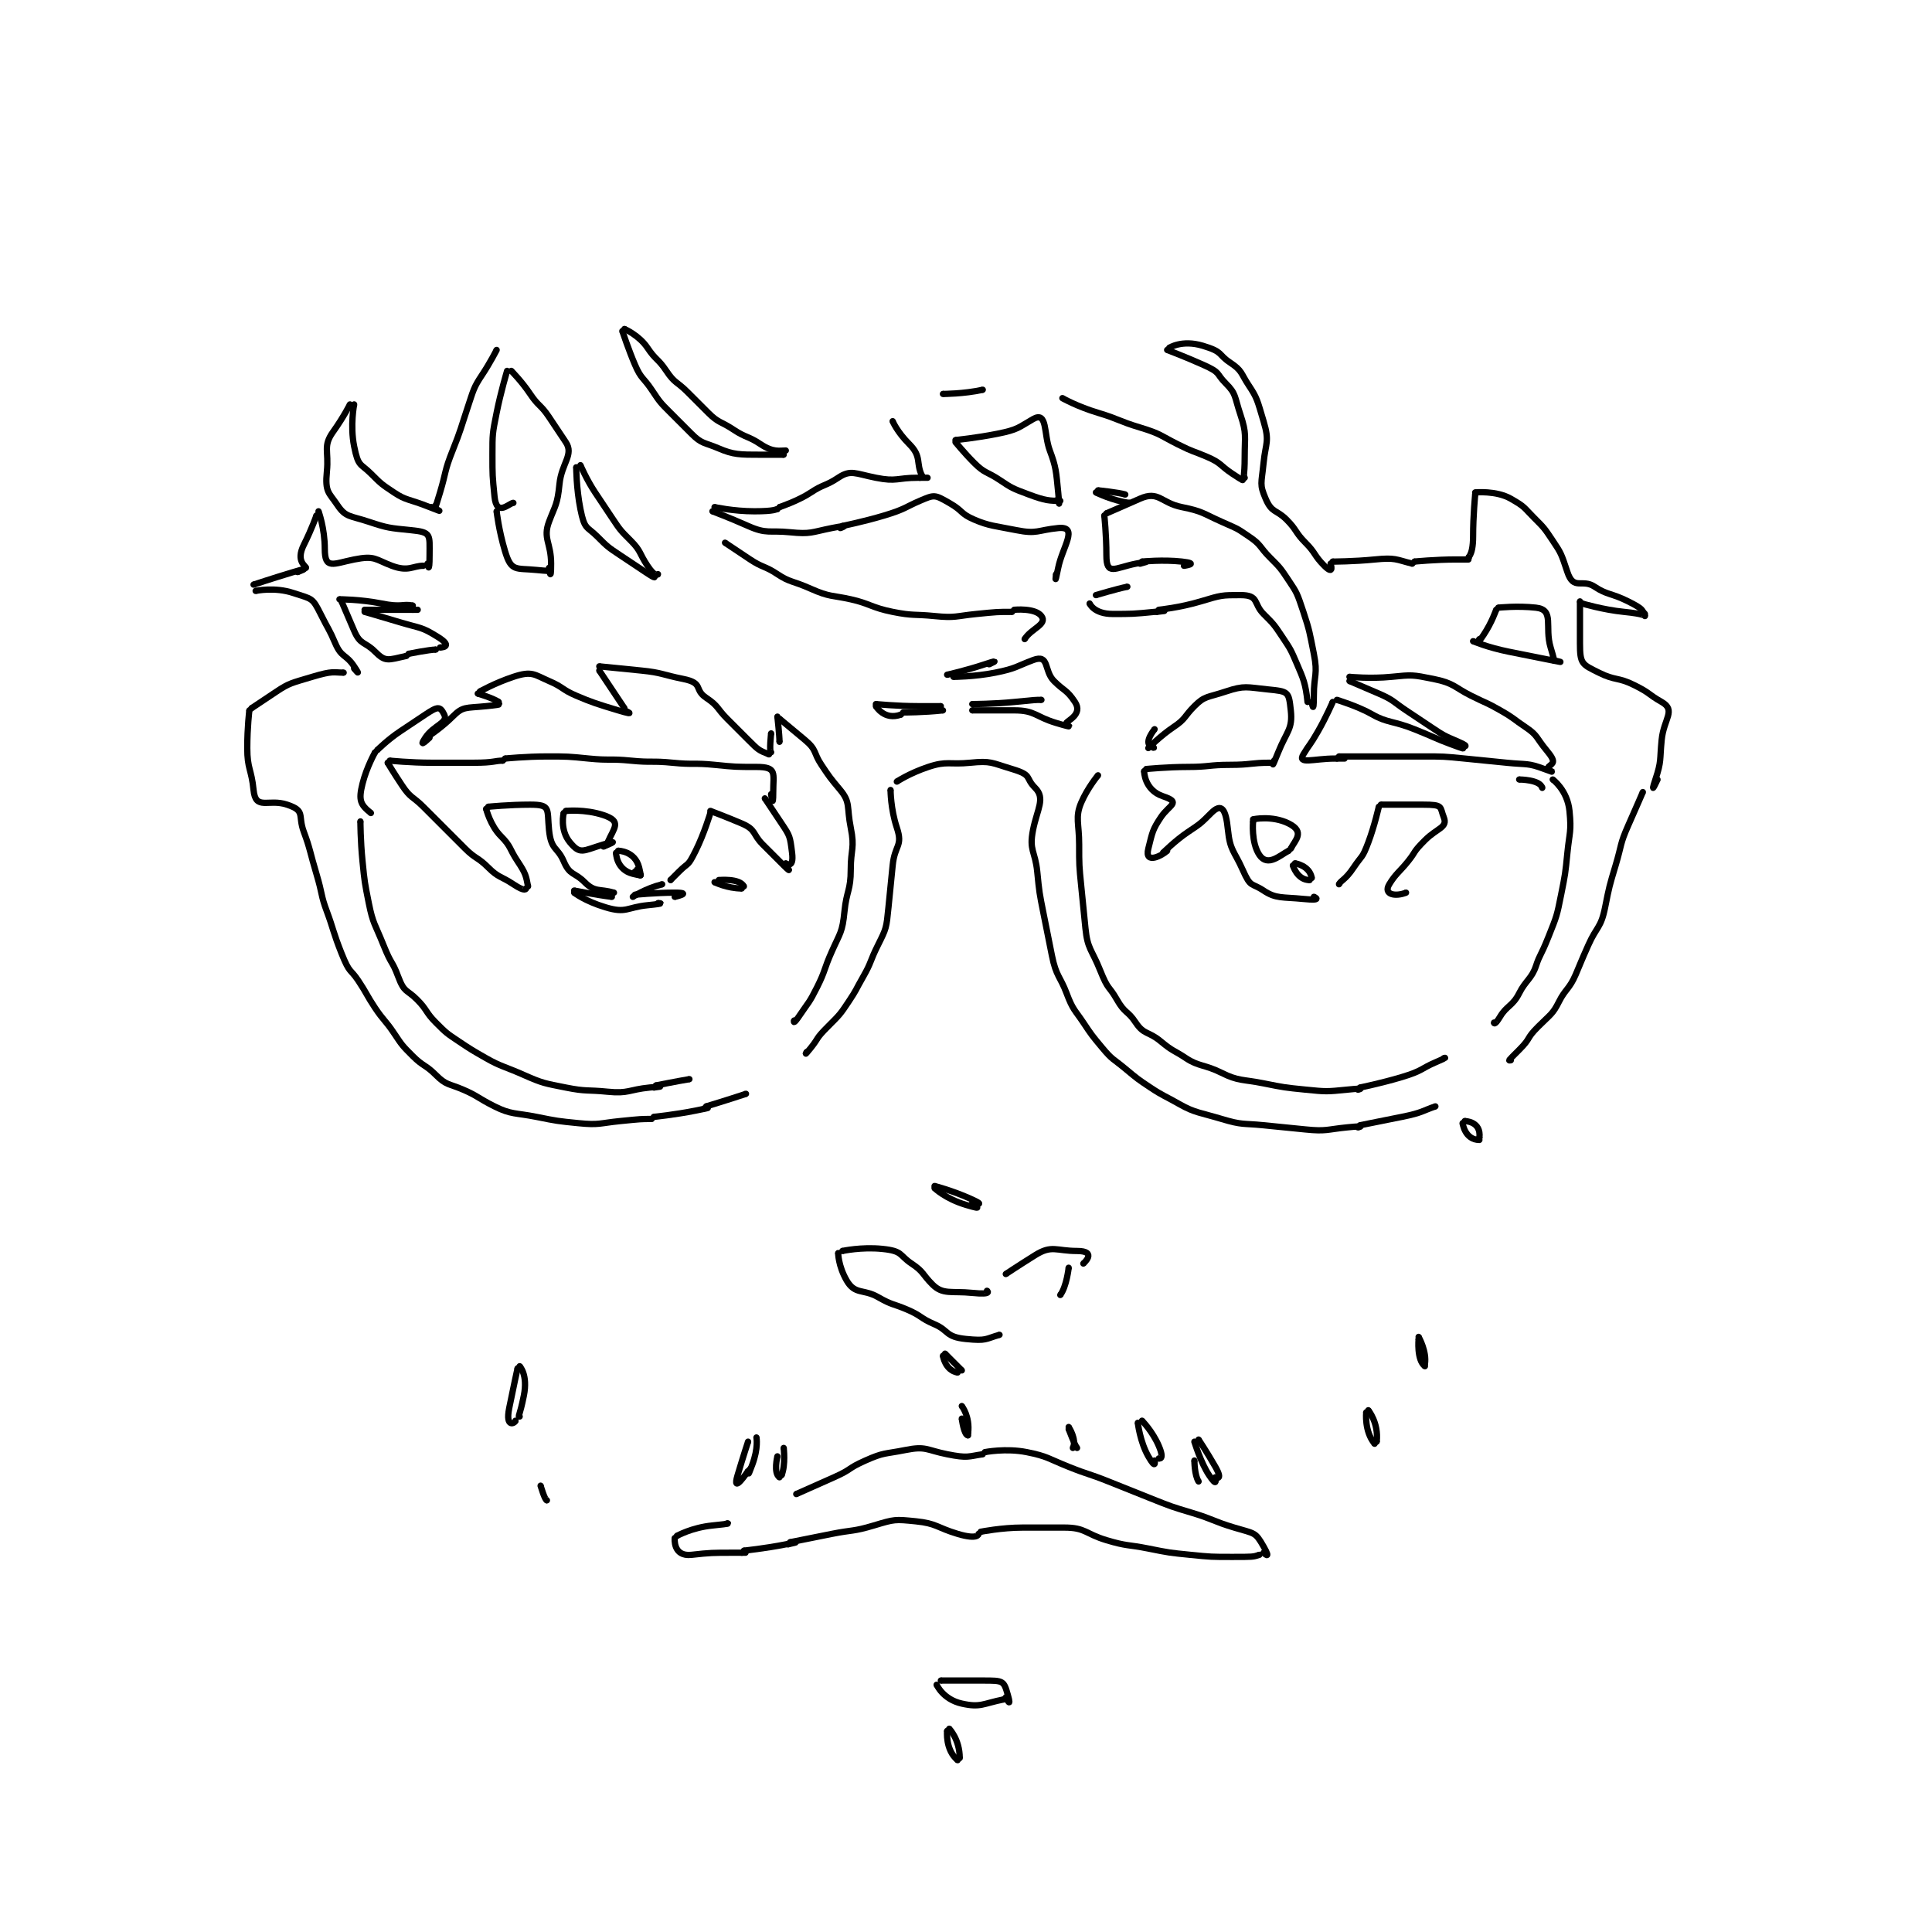
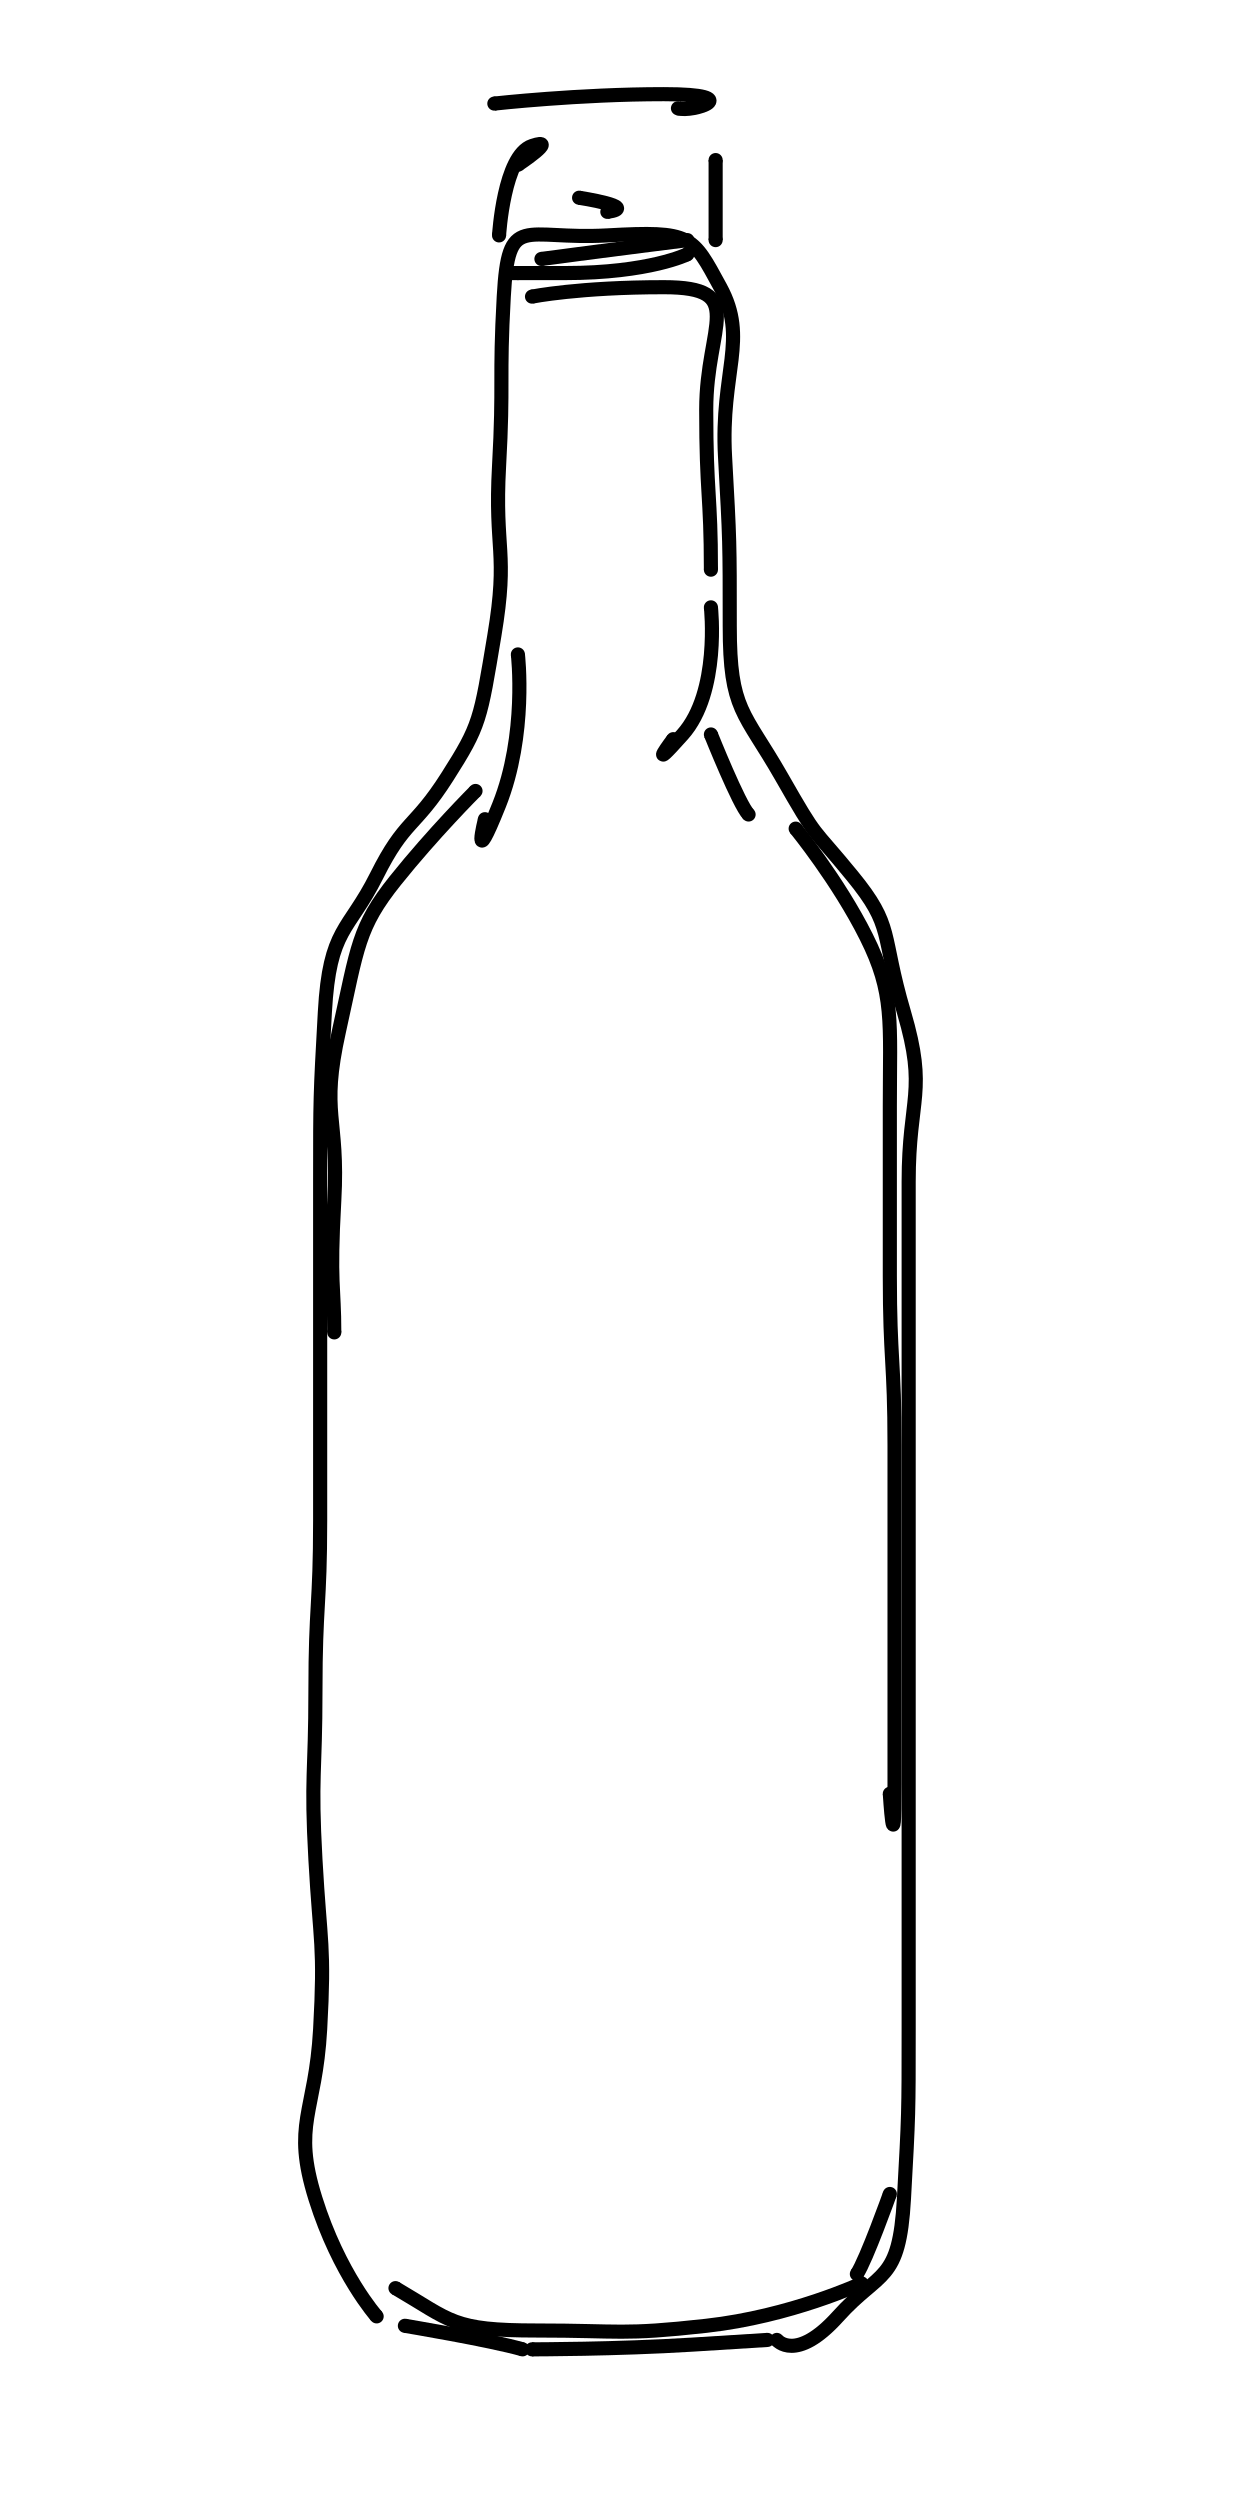
- <svg xmlns="http://www.w3.org/2000/svg" baseProfile="full" height="922px" version="1.1" width="922px">
+ <svg xmlns="http://www.w3.org/2000/svg" baseProfile="full" height="531px" version="1.1" width="267px">
  <defs>
-     <marker id="id2" markerHeight="4" markerWidth="4" orient="auto" refX="1" refY="1">
+     <marker id="id122" markerHeight="4" markerWidth="4" orient="auto" refX="1" refY="1">
      <circle cx="1" cy="1" fill="black" r="0.5" />
    </marker>
  </defs>
-   <path d="M 446,567 446,567  S 451,572 461,575 S 464,575 464,575  " fill="none" marker-end="url(#id2)" marker-start="url(#id2)" stroke="#000" stroke-width="3" />
-   <path d="M 248,652 248,652  S 252,656 250,666 S 247,676 248,676 " fill="none" marker-end="url(#id2)" marker-start="url(#id2)" stroke="#000" stroke-width="3" />
-   <path d="M 298,157 298,157  S 305,160 309,166 S 314,171 318,177 S 323,182 328,187 S 333,192 338,197 S 344,201 350,205 S 357,208 363,212 S 372,215 375,215 " fill="none" marker-end="url(#id2)" marker-start="url(#id2)" stroke="#000" stroke-width="3" />
-   <path d="M 297,158 297,158  S 300,167 303,174 S 307,180 311,186 S 315,192 320,197 S 325,202 330,207 S 336,211 343,214 S 353,217 363,217 S 373,217 374,217 " fill="none" marker-end="url(#id2)" marker-start="url(#id2)" stroke="#000" stroke-width="3" />
-   <path d="M 557,167 557,167  S 565,170 574,174 S 580,178 585,183 S 589,189 592,198 S 594,208 594,218 S 593,228 594,228 " fill="none" marker-end="url(#id2)" marker-start="url(#id2)" stroke="#000" stroke-width="3" />
-   <path d="M 244,177 244,177  S 249,182 253,188 S 258,193 262,199 S 266,205 270,211 S 268,221 267,231 S 265,241 262,249 S 263,259 263,269 S 262,271 262,271  " fill="none" marker-end="url(#id2)" marker-start="url(#id2)" stroke="#000" stroke-width="3" />
-   <path d="M 237,167 237,167  S 234,173 230,179 S 226,186 223,195 S 220,205 216,215 S 213,225 210,235 S 208,241 208,241  " fill="none" marker-end="url(#id2)" marker-start="url(#id2)" stroke="#000" stroke-width="3" />
-   <path d="M 450,188 450,188  S 460,188 469,186 " fill="none" marker-end="url(#id2)" marker-start="url(#id2)" stroke="#000" stroke-width="3" />
-   <path d="M 507,190 507,190  S 514,194 524,197 S 534,201 544,204 S 554,208 562,212 S 569,215 576,218 S 582,222 588,226 S 593,229 593,229  " fill="none" marker-end="url(#id2)" marker-start="url(#id2)" stroke="#000" stroke-width="3" />
-   <path d="M 169,193 169,193  S 167,203 169,213 S 172,221 177,226 S 182,231 188,235 S 195,238 205,242 S 206,242 206,242  " fill="none" marker-end="url(#id2)" marker-start="url(#id2)" stroke="#000" stroke-width="3" />
-   <path d="M 426,201 426,201  S 428,206 434,212 S 437,221 440,227 " fill="none" marker-end="url(#id2)" marker-start="url(#id2)" stroke="#000" stroke-width="3" />
-   <path d="M 456,210 456,210  S 466,209 476,207 S 486,204 493,200 S 498,207 501,215 S 504,225 505,235 S 505,238 505,238  " fill="none" marker-end="url(#id2)" marker-start="url(#id2)" stroke="#000" stroke-width="3" />
-   <path d="M 456,211 456,211  S 460,216 465,221 S 471,225 477,229 S 483,233 491,236 S 501,239 506,239 " fill="none" marker-end="url(#id2)" marker-start="url(#id2)" stroke="#000" stroke-width="3" />
-   <path d="M 277,222 277,222  S 280,229 284,235 S 288,241 292,247 S 296,253 301,258 S 305,264 309,270 S 314,274 314,274  " fill="none" marker-end="url(#id2)" marker-start="url(#id2)" stroke="#000" stroke-width="3" />
-   <path d="M 275,223 275,223  S 275,233 277,243 S 280,251 285,256 S 290,261 296,265 S 302,269 308,273 S 312,275 312,275  " fill="none" marker-end="url(#id2)" marker-start="url(#id2)" stroke="#000" stroke-width="3" />
-   <path d="M 524,234 524,234  S 534,235 537,236 " fill="none" marker-end="url(#id2)" marker-start="url(#id2)" stroke="#000" stroke-width="3" />
-   <path d="M 704,235 704,235  S 714,234 721,238 S 727,242 732,247 S 737,252 741,258 S 745,264 748,273 S 755,276 761,280 S 769,283 777,287 S 783,291 785,293 " fill="none" marker-end="url(#id2)" marker-start="url(#id2)" stroke="#000" stroke-width="3" />
-   <path d="M 704,236 704,236  S 703,246 703,256 S 700,266 701,266 " fill="none" marker-end="url(#id2)" marker-start="url(#id2)" stroke="#000" stroke-width="3" />
-   <path d="M 242,177 242,177  S 239,187 237,197 S 235,207 235,217 S 235,227 236,237 S 243,240 245,240 " fill="none" marker-end="url(#id2)" marker-start="url(#id2)" stroke="#000" stroke-width="3" />
-   <path d="M 523,235 523,235  S 531,239 539,240 " fill="none" marker-end="url(#id2)" marker-start="url(#id2)" stroke="#000" stroke-width="3" />
-   <path d="M 372,242 372,242  S 381,239 387,235 S 394,232 400,228 S 408,226 418,228 S 428,228 438,228 S 439,228 439,228  " fill="none" marker-end="url(#id2)" marker-start="url(#id2)" stroke="#000" stroke-width="3" />
-   <path d="M 341,242 341,242  S 350,244 360,244 S 370,243 371,243 " fill="none" marker-end="url(#id2)" marker-start="url(#id2)" stroke="#000" stroke-width="3" />
-   <path d="M 237,244 237,244  S 238,253 241,263 S 246,271 256,272 S 262,272 262,272  " fill="none" marker-end="url(#id2)" marker-start="url(#id2)" stroke="#000" stroke-width="3" />
-   <path d="M 528,245 528,245  S 535,242 544,238 S 554,240 564,242 S 574,245 583,249 S 590,252 596,256 S 601,261 606,266 S 611,271 615,277 S 619,283 622,292 S 625,302 627,312 S 627,322 627,332 S 626,335 626,335  " fill="none" marker-end="url(#id2)" marker-start="url(#id2)" stroke="#000" stroke-width="3" />
-   <path d="M 151,246 151,246  S 149,252 145,260 S 146,270 146,271 " fill="none" marker-end="url(#id2)" marker-start="url(#id2)" stroke="#000" stroke-width="3" />
-   <path d="M 340,244 340,244  S 348,247 357,251 S 367,253 377,254 S 387,254 397,252 S 401,252 401,252  " fill="none" marker-end="url(#id2)" marker-start="url(#id2)" stroke="#000" stroke-width="3" />
-   <path d="M 167,193 167,193  S 164,199 159,206 S 157,215 156,225 S 157,235 161,241 S 167,246 176,249 S 186,252 196,253 S 205,255 205,265 S 204,269 204,269  " fill="none" marker-end="url(#id2)" marker-start="url(#id2)" stroke="#000" stroke-width="3" />
-   <path d="M 152,244 152,244  S 155,252 155,262 S 159,269 169,267 S 179,267 187,270 S 197,270 202,270 " fill="none" marker-end="url(#id2)" marker-start="url(#id2)" stroke="#000" stroke-width="3" />
-   <path d="M 636,268 636,268  S 646,268 656,267 S 666,267 674,269 " fill="none" marker-end="url(#id2)" marker-start="url(#id2)" stroke="#000" stroke-width="3" />
-   <path d="M 675,268 675,268  S 685,267 695,267 S 699,267 699,267  " fill="none" marker-end="url(#id2)" marker-start="url(#id2)" stroke="#000" stroke-width="3" />
-   <path d="M 527,246 527,246  S 528,255 528,265 S 532,271 542,269 S 544,269 544,269  " fill="none" marker-end="url(#id2)" marker-start="url(#id2)" stroke="#000" stroke-width="3" />
-   <path d="M 558,166 558,166  S 564,162 574,165 S 581,169 587,173 S 592,178 596,184 S 600,191 603,201 S 604,211 603,221 S 601,231 604,238 S 609,243 614,248 S 618,254 623,259 S 627,265 632,270 S 635,269 635,269  " fill="none" marker-end="url(#id2)" marker-start="url(#id2)" stroke="#000" stroke-width="3" />
-   <path d="M 545,268 545,268  S 555,267 564,268 S 565,270 565,270  " fill="none" marker-end="url(#id2)" marker-start="url(#id2)" stroke="#000" stroke-width="3" />
-   <path d="M 402,251 402,251  S 412,249 422,246 S 432,242 439,239 S 446,236 453,240 S 458,245 465,248 S 475,251 485,253 S 495,253 505,252 S 507,261 505,271 S 504,274 504,274  " fill="none" marker-end="url(#id2)" marker-start="url(#id2)" stroke="#000" stroke-width="3" />
-   <path d="M 121,279 121,279  S 130,276 140,273 S 142,273 142,273  " fill="none" marker-end="url(#id2)" marker-start="url(#id2)" stroke="#000" stroke-width="3" />
-   <path d="M 122,282 122,282  S 131,280 140,283 S 149,285 153,293 S 157,300 160,307 S 165,312 169,318 S 169,319 169,319  " fill="none" marker-end="url(#id2)" marker-start="url(#id2)" stroke="#000" stroke-width="3" />
-   <path d="M 523,284 523,284  S 533,281 538,280 " fill="none" marker-end="url(#id2)" marker-start="url(#id2)" stroke="#000" stroke-width="3" />
-   <path d="M 162,286 162,286  S 172,286 182,288 S 192,288 197,289 " fill="none" marker-end="url(#id2)" marker-start="url(#id2)" stroke="#000" stroke-width="3" />
-   <path d="M 754,287 754,287  S 754,297 754,307 S 755,317 763,321 S 772,323 780,327 S 786,331 793,335 S 794,343 793,353 S 793,363 790,372 S 791,372 791,372  " fill="none" marker-end="url(#id2)" marker-start="url(#id2)" stroke="#000" stroke-width="3" />
-   <path d="M 755,288 755,288  S 765,291 775,292 S 785,294 785,294  " fill="none" marker-end="url(#id2)" marker-start="url(#id2)" stroke="#000" stroke-width="3" />
-   <path d="M 715,290 715,290  S 724,289 733,290 S 737,299 740,309 S 741,314 741,314  " fill="none" marker-end="url(#id2)" marker-start="url(#id2)" stroke="#000" stroke-width="3" />
-   <path d="M 174,291 174,291  S 184,291 194,291 S 197,291 197,291  " fill="none" marker-end="url(#id2)" marker-start="url(#id2)" stroke="#000" stroke-width="3" />
-   <path d="M 553,291 553,291  S 563,290 573,287 S 583,284 592,284 S 598,288 603,293 S 608,298 612,304 S 616,310 619,317 S 623,326 624,335 " fill="none" marker-end="url(#id2)" marker-start="url(#id2)" stroke="#000" stroke-width="3" />
-   <path d="M 174,292 174,292  S 181,294 191,297 S 201,299 209,304 S 210,309 210,309  " fill="none" marker-end="url(#id2)" marker-start="url(#id2)" stroke="#000" stroke-width="3" />
-   <path d="M 346,259 346,259  S 352,263 358,267 S 365,270 371,274 S 378,277 387,281 S 397,284 406,286 S 416,290 426,292 S 436,293 446,294 S 456,294 466,293 S 476,292 483,292 " fill="none" marker-end="url(#id2)" marker-start="url(#id2)" stroke="#000" stroke-width="3" />
-   <path d="M 520,288 520,288  S 522,293 531,293 S 541,293 551,292 S 552,292 552,292  " fill="none" marker-end="url(#id2)" marker-start="url(#id2)" stroke="#000" stroke-width="3" />
-   <path d="M 484,291 484,291  S 494,290 497,294 S 492,300 489,305 " fill="none" marker-end="url(#id2)" marker-start="url(#id2)" stroke="#000" stroke-width="3" />
-   <path d="M 714,291 714,291  S 712,297 708,303 S 706,305 706,305  " fill="none" marker-end="url(#id2)" marker-start="url(#id2)" stroke="#000" stroke-width="3" />
-   <path d="M 703,306 703,306  S 710,309 720,311 S 730,313 740,315 S 741,315 741,315  " fill="none" marker-end="url(#id2)" marker-start="url(#id2)" stroke="#000" stroke-width="3" />
-   <path d="M 195,312 195,312  S 205,310 208,310 " fill="none" marker-end="url(#id2)" marker-start="url(#id2)" stroke="#000" stroke-width="3" />
-   <path d="M 163,287 163,287  S 166,294 169,301 S 174,306 179,311 S 185,315 194,313 " fill="none" marker-end="url(#id2)" marker-start="url(#id2)" stroke="#000" stroke-width="3" />
-   <path d="M 286,318 286,318  S 296,319 306,320 S 316,322 326,324 S 331,329 337,333 S 342,338 347,343 S 352,348 357,353 S 362,358 367,360 " fill="none" marker-end="url(#id2)" marker-start="url(#id2)" stroke="#000" stroke-width="3" />
-   <path d="M 286,320 286,320  S 290,326 294,332 S 298,338 298,338  " fill="none" marker-end="url(#id2)" marker-start="url(#id2)" stroke="#000" stroke-width="3" />
-   <path d="M 452,322 452,322  S 461,320 470,317 S 472,317 472,317  " fill="none" marker-end="url(#id2)" marker-start="url(#id2)" stroke="#000" stroke-width="3" />
-   <path d="M 455,323 455,323  S 465,323 475,321 S 485,318 493,315 S 498,320 503,325 S 509,329 513,335 S 509,344 509,345 " fill="none" marker-end="url(#id2)" marker-start="url(#id2)" stroke="#000" stroke-width="3" />
-   <path d="M 644,325 644,325  S 651,328 658,331 S 665,335 671,339 S 677,343 683,347 S 689,351 696,354 S 697,356 697,356  " fill="none" marker-end="url(#id2)" marker-start="url(#id2)" stroke="#000" stroke-width="3" />
-   <path d="M 229,330 229,330  S 236,326 245,323 S 255,322 262,325 S 268,329 275,332 S 285,336 295,339 S 298,339 298,339  " fill="none" marker-end="url(#id2)" marker-start="url(#id2)" stroke="#000" stroke-width="3" />
-   <path d="M 228,331 228,331  S 235,333 238,335 " fill="none" marker-end="url(#id2)" marker-start="url(#id2)" stroke="#000" stroke-width="3" />
-   <path d="M 638,334 638,334  S 648,337 655,341 S 665,344 675,348 S 684,352 692,355 S 698,357 698,357  " fill="none" marker-end="url(#id2)" marker-start="url(#id2)" stroke="#000" stroke-width="3" />
-   <path d="M 418,336 418,336  S 428,337 438,337 S 448,337 449,337 " fill="none" marker-end="url(#id2)" marker-start="url(#id2)" stroke="#000" stroke-width="3" />
-   <path d="M 464,336 464,336  S 474,336 484,335 S 494,334 497,334 " fill="none" marker-end="url(#id2)" marker-start="url(#id2)" stroke="#000" stroke-width="3" />
-   <path d="M 120,338 120,338  S 126,334 132,330 S 139,326 149,323 S 159,321 164,321 " fill="none" marker-end="url(#id2)" marker-start="url(#id2)" stroke="#000" stroke-width="3" />
-   <path d="M 431,340 431,340  S 441,340 450,339 " fill="none" marker-end="url(#id2)" marker-start="url(#id2)" stroke="#000" stroke-width="3" />
-   <path d="M 464,339 464,339  S 474,339 484,339 S 494,342 504,345 S 509,346 509,346  " fill="none" marker-end="url(#id2)" marker-start="url(#id2)" stroke="#000" stroke-width="3" />
-   <path d="M 418,337 418,337  S 422,344 430,341 " fill="none" marker-end="url(#id2)" marker-start="url(#id2)" stroke="#000" stroke-width="3" />
-   <path d="M 371,342 371,342  S 372,351 372,354 " fill="none" marker-end="url(#id2)" marker-start="url(#id2)" stroke="#000" stroke-width="3" />
-   <path d="M 368,350 368,350  S 367,359 368,359 " fill="none" marker-end="url(#id2)" marker-start="url(#id2)" stroke="#000" stroke-width="3" />
-   <path d="M 205,351 205,351  S 211,347 216,342 S 222,338 232,337 S 237,336 237,336  " fill="none" marker-end="url(#id2)" marker-start="url(#id2)" stroke="#000" stroke-width="3" />
-   <path d="M 551,348 551,348  S 546,354 549,356 S 550,356 550,356  " fill="none" marker-end="url(#id2)" marker-start="url(#id2)" stroke="#000" stroke-width="3" />
-   <path d="M 180,358 180,358  S 185,353 191,349 S 197,345 203,341 S 210,337 212,341 S 207,346 203,352 S 205,352 205,352  " fill="none" marker-end="url(#id2)" marker-start="url(#id2)" stroke="#000" stroke-width="3" />
-   <path d="M 636,335 636,335  S 633,342 629,349 S 625,355 622,360 S 627,362 637,362 S 638,362 638,362  " fill="none" marker-end="url(#id2)" marker-start="url(#id2)" stroke="#000" stroke-width="3" />
-   <path d="M 186,363 186,363  S 196,364 206,364 S 216,364 226,364 S 236,363 240,363 " fill="none" marker-end="url(#id2)" marker-start="url(#id2)" stroke="#000" stroke-width="3" />
-   <path d="M 548,357 548,357  S 554,351 560,347 S 565,342 570,337 S 576,333 585,330 S 595,328 605,329 S 615,330 616,339 S 614,349 610,359 S 608,363 608,363  " fill="none" marker-end="url(#id2)" marker-start="url(#id2)" stroke="#000" stroke-width="3" />
-   <path d="M 185,364 185,364  S 188,369 192,375 S 197,380 202,385 S 207,390 212,395 S 217,400 222,405 S 228,409 233,414 S 239,418 245,422 S 251,424 251,424  " fill="none" marker-end="url(#id2)" marker-start="url(#id2)" stroke="#000" stroke-width="3" />
-   <path d="M 644,323 644,323  S 654,324 664,323 S 674,322 684,324 S 694,328 702,332 S 709,335 716,339 S 722,343 728,347 S 733,352 738,358 S 741,364 739,366 " fill="none" marker-end="url(#id2)" marker-start="url(#id2)" stroke="#000" stroke-width="3" />
-   <path d="M 547,367 547,367  S 557,366 567,366 S 577,365 587,365 S 597,364 606,364 " fill="none" marker-end="url(#id2)" marker-start="url(#id2)" stroke="#000" stroke-width="3" />
-   <path d="M 639,361 639,361  S 649,361 659,361 S 669,361 679,361 S 689,361 699,362 S 709,363 719,364 S 729,364 737,367 S 738,367 738,367  " fill="none" marker-end="url(#id2)" marker-start="url(#id2)" stroke="#000" stroke-width="3" />
-   <path d="M 725,372 725,372  S 735,372 736,376 " fill="none" marker-end="url(#id2)" marker-start="url(#id2)" stroke="#000" stroke-width="3" />
-   <path d="M 241,362 241,362  S 251,361 261,361 S 271,361 281,362 S 291,362 301,363 S 311,363 321,364 S 331,364 341,365 S 351,366 361,366 S 369,369 369,378 S 368,379 368,379  " fill="none" marker-end="url(#id2)" marker-start="url(#id2)" stroke="#000" stroke-width="3" />
-   <path d="M 233,385 233,385  S 243,384 253,384 S 261,386 262,396 S 266,404 269,411 S 274,416 279,421 S 286,424 293,426 " fill="none" marker-end="url(#id2)" marker-start="url(#id2)" stroke="#000" stroke-width="3" />
-   <path d="M 232,386 232,386  S 234,394 239,399 S 243,405 247,411 S 251,418 252,423 " fill="none" marker-end="url(#id2)" marker-start="url(#id2)" stroke="#000" stroke-width="3" />
-   <path d="M 339,387 339,387  S 347,390 354,393 S 359,398 364,403 S 369,408 374,413 S 375,413 375,413  " fill="none" marker-end="url(#id2)" marker-start="url(#id2)" stroke="#000" stroke-width="3" />
-   <path d="M 179,359 179,359  S 175,366 173,374 S 172,384 177,388 " fill="none" marker-end="url(#id2)" marker-start="url(#id2)" stroke="#000" stroke-width="3" />
-   <path d="M 270,387 270,387  S 279,386 288,389 S 293,395 290,402 " fill="none" marker-end="url(#id2)" marker-start="url(#id2)" stroke="#000" stroke-width="3" />
-   <path d="M 269,388 269,388  S 267,396 272,402 S 278,406 288,403 S 288,404 288,404  " fill="none" marker-end="url(#id2)" marker-start="url(#id2)" stroke="#000" stroke-width="3" />
-   <path d="M 598,391 598,391  S 607,389 615,393 S 618,401 616,405 " fill="none" marker-end="url(#id2)" marker-start="url(#id2)" stroke="#000" stroke-width="3" />
-   <path d="M 546,368 546,368  S 546,377 555,380 S 558,384 554,390 S 550,397 548,405 S 555,408 557,406 " fill="none" marker-end="url(#id2)" marker-start="url(#id2)" stroke="#000" stroke-width="3" />
-   <path d="M 598,392 598,392  S 597,402 601,408 S 611,408 615,406 " fill="none" marker-end="url(#id2)" marker-start="url(#id2)" stroke="#000" stroke-width="3" />
-   <path d="M 365,381 365,381  S 369,387 373,393 S 377,399 378,407 S 375,412 375,412  " fill="none" marker-end="url(#id2)" marker-start="url(#id2)" stroke="#000" stroke-width="3" />
-   <path d="M 618,412 618,412  S 625,413 626,419 " fill="none" marker-end="url(#id2)" marker-start="url(#id2)" stroke="#000" stroke-width="3" />
-   <path d="M 617,413 617,413  S 619,420 625,420 " fill="none" marker-end="url(#id2)" marker-start="url(#id2)" stroke="#000" stroke-width="3" />
-   <path d="M 295,406 295,406  S 303,406 305,414 S 304,415 304,415  " fill="none" marker-end="url(#id2)" marker-start="url(#id2)" stroke="#000" stroke-width="3" />
-   <path d="M 294,407 294,407  S 294,415 302,417 S 303,416 303,416  " fill="none" marker-end="url(#id2)" marker-start="url(#id2)" stroke="#000" stroke-width="3" />
-   <path d="M 343,420 343,420  S 353,419 355,423 " fill="none" marker-end="url(#id2)" marker-start="url(#id2)" stroke="#000" stroke-width="3" />
-   <path d="M 339,388 339,388  S 336,398 332,406 S 329,411 324,416 S 320,420 320,420  " fill="none" marker-end="url(#id2)" marker-start="url(#id2)" stroke="#000" stroke-width="3" />
-   <path d="M 341,421 341,421  S 347,424 354,424 " fill="none" marker-end="url(#id2)" marker-start="url(#id2)" stroke="#000" stroke-width="3" />
-   <path d="M 658,385 658,385  S 656,394 653,402 S 650,408 646,414 S 640,420 639,422 " fill="none" marker-end="url(#id2)" marker-start="url(#id2)" stroke="#000" stroke-width="3" />
-   <path d="M 274,425 274,425  S 284,427 292,428 " fill="none" marker-end="url(#id2)" marker-start="url(#id2)" stroke="#000" stroke-width="3" />
-   <path d="M 659,384 659,384  S 669,384 679,384 S 687,385 689,390 S 686,395 680,401 S 676,406 672,411 S 666,417 663,422 S 666,428 671,426 " fill="none" marker-end="url(#id2)" marker-start="url(#id2)" stroke="#000" stroke-width="3" />
-   <path d="M 302,428 302,428  S 308,424 316,422 " fill="none" marker-end="url(#id2)" marker-start="url(#id2)" stroke="#000" stroke-width="3" />
-   <path d="M 303,427 303,427  S 313,426 322,426 S 322,428 322,428  " fill="none" marker-end="url(#id2)" marker-start="url(#id2)" stroke="#000" stroke-width="3" />
-   <path d="M 555,407 555,407  S 561,401 567,397 S 573,393 578,388 S 585,386 586,396 S 589,406 593,415 S 597,421 603,425 S 612,428 622,429 S 627,428 627,428  " fill="none" marker-end="url(#id2)" marker-start="url(#id2)" stroke="#000" stroke-width="3" />
-   <path d="M 274,426 274,426  S 279,430 289,433 S 299,433 309,432 S 314,431 314,431  " fill="none" marker-end="url(#id2)" marker-start="url(#id2)" stroke="#000" stroke-width="3" />
-   <path d="M 372,343 372,343  S 378,348 384,353 S 388,359 392,365 S 396,371 401,377 S 404,385 406,395 S 406,405 406,415 S 404,425 403,435 S 401,445 397,454 S 394,463 390,471 S 386,478 382,484 S 379,487 379,487  " fill="none" marker-end="url(#id2)" marker-start="url(#id2)" stroke="#000" stroke-width="3" />
-   <path d="M 741,372 741,372  S 748,377 749,387 S 749,397 748,407 S 747,417 745,427 S 743,437 739,447 S 735,455 733,461 S 728,468 725,474 S 719,480 716,485 S 713,488 713,488  " fill="none" marker-end="url(#id2)" marker-start="url(#id2)" stroke="#000" stroke-width="3" />
-   <path d="M 425,377 425,377  S 425,386 428,395 S 427,403 426,413 S 425,423 424,433 S 423,443 419,451 S 416,459 412,466 S 409,472 405,478 S 401,484 395,490 S 391,495 387,500 S 385,502 385,502  " fill="none" marker-end="url(#id2)" marker-start="url(#id2)" stroke="#000" stroke-width="3" />
-   <path d="M 784,378 784,378  S 781,385 777,394 S 774,403 771,413 S 768,423 766,433 S 762,442 758,451 S 755,458 752,465 S 747,472 744,478 S 740,484 734,490 S 731,495 725,501 S 720,506 721,506 " fill="none" marker-end="url(#id2)" marker-start="url(#id2)" stroke="#000" stroke-width="3" />
-   <path d="M 313,518 313,518  S 323,516 329,515 " fill="none" marker-end="url(#id2)" marker-start="url(#id2)" stroke="#000" stroke-width="3" />
-   <path d="M 172,392 172,392  S 172,401 173,411 S 174,421 176,431 S 179,441 183,451 S 187,458 190,466 S 194,472 199,477 S 203,483 208,488 S 213,493 219,497 S 225,501 232,505 S 241,509 250,513 S 260,517 270,519 S 280,520 290,521 S 300,520 310,519 S 312,519 312,519  " fill="none" marker-end="url(#id2)" marker-start="url(#id2)" stroke="#000" stroke-width="3" />
-   <path d="M 649,519 649,519  S 659,517 669,514 S 678,510 685,507 S 689,505 689,505  " fill="none" marker-end="url(#id2)" marker-start="url(#id2)" stroke="#000" stroke-width="3" />
-   <path d="M 524,370 524,370  S 519,376 516,383 S 515,393 515,403 S 515,413 516,423 S 517,433 518,443 S 521,453 525,463 S 529,470 533,477 S 538,482 542,488 S 548,492 554,497 S 560,501 566,505 S 575,508 583,512 S 593,515 603,517 S 613,519 623,520 S 633,521 643,520 S 648,520 648,520  " fill="none" marker-end="url(#id2)" marker-start="url(#id2)" stroke="#000" stroke-width="3" />
-   <path d="M 337,528 337,528  S 347,525 356,522 " fill="none" marker-end="url(#id2)" marker-start="url(#id2)" stroke="#000" stroke-width="3" />
-   <path d="M 312,533 312,533  S 322,532 332,530 S 336,529 336,529  " fill="none" marker-end="url(#id2)" marker-start="url(#id2)" stroke="#000" stroke-width="3" />
-   <path d="M 119,339 119,339  S 118,347 118,357 S 120,367 121,377 S 128,381 137,384 S 142,389 145,397 S 148,407 151,417 S 153,427 156,435 S 159,445 163,455 S 167,462 171,468 S 175,475 179,481 S 184,487 188,493 S 192,499 197,504 S 203,508 208,513 S 214,517 221,520 S 228,524 236,528 S 246,531 256,533 S 266,535 276,536 S 286,536 296,535 S 306,534 311,534 " fill="none" marker-end="url(#id2)" marker-start="url(#id2)" stroke="#000" stroke-width="3" />
-   <path d="M 698,536 698,536  S 699,544 706,544 " fill="none" marker-end="url(#id2)" marker-start="url(#id2)" stroke="#000" stroke-width="3" />
-   <path d="M 649,537 649,537  S 659,535 669,533 S 679,530 685,528 " fill="none" marker-end="url(#id2)" marker-start="url(#id2)" stroke="#000" stroke-width="3" />
-   <path d="M 428,373 428,373  S 434,369 443,366 S 453,365 463,364 S 473,364 483,367 S 489,371 494,376 S 495,386 493,396 S 494,406 495,416 S 496,426 498,436 S 500,446 502,456 S 506,466 509,474 S 513,482 517,488 S 521,494 526,500 S 531,505 537,510 S 543,515 549,519 S 556,523 563,527 S 573,531 583,534 S 593,536 603,537 S 613,538 623,539 S 633,539 643,538 S 648,538 648,538  " fill="none" marker-end="url(#id2)" marker-start="url(#id2)" stroke="#000" stroke-width="3" />
-   <path d="M 699,535 699,535  S 707,535 706,543 " fill="none" marker-end="url(#id2)" marker-start="url(#id2)" stroke="#000" stroke-width="3" />
-   <path d="M 446,566 446,566  S 454,568 463,572 S 464,574 464,574  " fill="none" marker-end="url(#id2)" marker-start="url(#id2)" stroke="#000" stroke-width="3" />
-   <path d="M 480,608 480,608  S 486,604 494,599 S 504,597 514,597 S 517,603 517,603  " fill="none" marker-end="url(#id2)" marker-start="url(#id2)" stroke="#000" stroke-width="3" />
-   <path d="M 402,597 402,597  S 411,595 421,596 S 429,599 435,603 S 440,608 445,613 S 454,616 464,617 S 471,616 471,616  " fill="none" marker-end="url(#id2)" marker-start="url(#id2)" stroke="#000" stroke-width="3" />
-   <path d="M 510,605 510,605  S 509,614 506,618 " fill="none" marker-end="url(#id2)" marker-start="url(#id2)" stroke="#000" stroke-width="3" />
-   <path d="M 400,598 400,598  S 400,604 404,611 S 412,615 419,619 S 426,622 433,625 S 439,629 446,632 S 451,638 461,639 S 470,639 477,637 " fill="none" marker-end="url(#id2)" marker-start="url(#id2)" stroke="#000" stroke-width="3" />
-   <path d="M 677,638 677,638  S 681,645 680,651 " fill="none" marker-end="url(#id2)" marker-start="url(#id2)" stroke="#000" stroke-width="3" />
-   <path d="M 677,639 677,639  S 676,649 680,652 " fill="none" marker-end="url(#id2)" marker-start="url(#id2)" stroke="#000" stroke-width="3" />
-   <path d="M 451,646 451,646  S 456,651 459,654 " fill="none" marker-end="url(#id2)" marker-start="url(#id2)" stroke="#000" stroke-width="3" />
-   <path d="M 450,647 450,647  S 451,654 457,655 " fill="none" marker-end="url(#id2)" marker-start="url(#id2)" stroke="#000" stroke-width="3" />
-   <path d="M 247,653 247,653  S 245,662 243,672 S 246,679 246,678 " fill="none" marker-end="url(#id2)" marker-start="url(#id2)" stroke="#000" stroke-width="3" />
-   <path d="M 459,671 459,671  S 463,676 462,684 " fill="none" marker-end="url(#id2)" marker-start="url(#id2)" stroke="#000" stroke-width="3" />
-   <path d="M 653,673 653,673  S 658,679 657,688 " fill="none" marker-end="url(#id2)" marker-start="url(#id2)" stroke="#000" stroke-width="3" />
-   <path d="M 652,674 652,674  S 651,683 656,689 " fill="none" marker-end="url(#id2)" marker-start="url(#id2)" stroke="#000" stroke-width="3" />
-   <path d="M 459,677 459,677  S 460,685 462,685 " fill="none" marker-end="url(#id2)" marker-start="url(#id2)" stroke="#000" stroke-width="3" />
-   <path d="M 545,678 545,678  S 550,683 553,690 S 553,696 553,696  " fill="none" marker-end="url(#id2)" marker-start="url(#id2)" stroke="#000" stroke-width="3" />
-   <path d="M 543,679 543,679  S 544,688 548,695 S 551,697 551,697  " fill="none" marker-end="url(#id2)" marker-start="url(#id2)" stroke="#000" stroke-width="3" />
-   <path d="M 510,681 510,681  S 514,687 512,691 " fill="none" marker-end="url(#id2)" marker-start="url(#id2)" stroke="#000" stroke-width="3" />
-   <path d="M 510,682 510,682  S 513,690 514,691 " fill="none" marker-end="url(#id2)" marker-start="url(#id2)" stroke="#000" stroke-width="3" />
-   <path d="M 361,686 361,686  S 362,691 359,699 S 358,701 358,701  " fill="none" marker-end="url(#id2)" marker-start="url(#id2)" stroke="#000" stroke-width="3" />
-   <path d="M 572,687 572,687  S 576,693 580,700 S 580,705 580,705  " fill="none" marker-end="url(#id2)" marker-start="url(#id2)" stroke="#000" stroke-width="3" />
-   <path d="M 570,688 570,688  S 573,698 577,704 S 580,706 580,706  " fill="none" marker-end="url(#id2)" marker-start="url(#id2)" stroke="#000" stroke-width="3" />
-   <path d="M 374,691 374,691  S 375,699 373,704 " fill="none" marker-end="url(#id2)" marker-start="url(#id2)" stroke="#000" stroke-width="3" />
-   <path d="M 470,693 470,693  S 480,691 490,693 S 500,696 510,700 S 519,703 529,707 S 539,711 549,715 S 559,719 569,722 S 579,726 589,729 S 599,731 603,738 S 603,741 603,741  " fill="none" marker-end="url(#id2)" marker-start="url(#id2)" stroke="#000" stroke-width="3" />
-   <path d="M 371,695 371,695  S 369,703 372,705 " fill="none" marker-end="url(#id2)" marker-start="url(#id2)" stroke="#000" stroke-width="3" />
-   <path d="M 570,697 570,697  S 570,704 572,707 " fill="none" marker-end="url(#id2)" marker-start="url(#id2)" stroke="#000" stroke-width="3" />
-   <path d="M 357,688 357,688  S 355,694 352,704 S 357,702 357,702  " fill="none" marker-end="url(#id2)" marker-start="url(#id2)" stroke="#000" stroke-width="3" />
-   <path d="M 258,709 258,709  S 260,716 261,716 " fill="none" marker-end="url(#id2)" marker-start="url(#id2)" stroke="#000" stroke-width="3" />
-   <path d="M 380,713 380,713  S 389,709 398,705 S 404,701 413,697 S 422,694 432,692 S 442,692 452,694 S 462,695 469,694 " fill="none" marker-end="url(#id2)" marker-start="url(#id2)" stroke="#000" stroke-width="3" />
-   <path d="M 323,733 323,733  S 330,729 340,728 S 347,727 347,727  " fill="none" marker-end="url(#id2)" marker-start="url(#id2)" stroke="#000" stroke-width="3" />
-   <path d="M 377,736 377,736  S 387,734 397,732 S 407,731 417,728 S 427,725 437,726 S 447,729 457,732 S 467,732 467,732  " fill="none" marker-end="url(#id2)" marker-start="url(#id2)" stroke="#000" stroke-width="3" />
-   <path d="M 355,740 355,740  S 365,739 375,737 S 376,737 376,737  " fill="none" marker-end="url(#id2)" marker-start="url(#id2)" stroke="#000" stroke-width="3" />
-   <path d="M 322,734 322,734  S 321,743 330,742 S 340,741 350,741 S 354,741 354,741  " fill="none" marker-end="url(#id2)" marker-start="url(#id2)" stroke="#000" stroke-width="3" />
-   <path d="M 468,731 468,731  S 478,729 488,729 S 498,729 508,729 S 518,732 528,735 S 538,737 548,739 S 558,741 568,742 S 578,743 588,743 S 598,743 601,742 " fill="none" marker-end="url(#id2)" marker-start="url(#id2)" stroke="#000" stroke-width="3" />
-   <path d="M 449,802 449,802  S 459,802 469,802 S 479,802 481,809 S 480,810 480,810  " fill="none" marker-end="url(#id2)" marker-start="url(#id2)" stroke="#000" stroke-width="3" />
-   <path d="M 447,804 447,804  S 450,811 459,813 S 469,813 479,811 " fill="none" marker-end="url(#id2)" marker-start="url(#id2)" stroke="#000" stroke-width="3" />
-   <path d="M 453,825 453,825  S 458,830 458,839 " fill="none" marker-end="url(#id2)" marker-start="url(#id2)" stroke="#000" stroke-width="3" />
-   <path d="M 452,826 452,826  S 451,835 457,840 " fill="none" marker-end="url(#id2)" marker-start="url(#id2)" stroke="#000" stroke-width="3" />
+   <path d="M 105,22 105,22  S 123,20 141,20 S 147,24 144,23 " fill="none" marker-end="url(#id122)" marker-start="url(#id122)" stroke="#000" stroke-width="3" />
+   <path d="M 106,50 106,50  S 107,33 113,31 S 110,35 110,35  " fill="none" marker-end="url(#id122)" marker-start="url(#id122)" stroke="#000" stroke-width="3" />
+   <path d="M 152,34 152,34  S 152,50 152,51 " fill="none" marker-end="url(#id122)" marker-start="url(#id122)" stroke="#000" stroke-width="3" />
+   <path d="M 123,42 123,42  S 136,44 129,45 " fill="none" marker-end="url(#id122)" marker-start="url(#id122)" stroke="#000" stroke-width="3" />
+   <path d="M 80,492 80,492  S 72,483 67,467 S 67,449 68,431 S 68,413 67,395 S 67,377 67,359 S 68,341 68,323 S 68,305 68,287 S 68,269 68,251 S 68,233 69,215 S 74,198 80,186 S 88,176 95,165 S 102,153 105,135 S 105,117 106,99 S 106,81 107,63 S 111,51 129,50 S 147,50 153,61 S 153,79 154,97 S 155,115 155,133 S 158,151 166,165 S 172,175 181,186 S 187,198 192,215 S 193,233 193,251 S 193,269 193,287 S 193,305 193,323 S 193,341 193,359 S 193,377 193,395 S 193,413 193,431 S 193,449 192,467 S 187,482 178,492 S 165,497 165,497  " fill="none" marker-end="url(#id122)" marker-start="url(#id122)" stroke="#000" stroke-width="3" />
+   <path d="M 146,51 146,51  S 130,53 115,55 " fill="none" marker-end="url(#id122)" marker-start="url(#id122)" stroke="#000" stroke-width="3" />
+   <path d="M 146,54 146,54  S 138,58 120,58 S 110,58 110,58  " fill="none" marker-end="url(#id122)" marker-start="url(#id122)" stroke="#000" stroke-width="3" />
+   <path d="M 113,63 113,63  S 123,61 141,61 S 150,69 150,87 S 151,105 151,121 " fill="none" marker-end="url(#id122)" marker-start="url(#id122)" stroke="#000" stroke-width="3" />
+   <path d="M 151,129 151,129  S 153,147 145,156 S 143,157 143,157  " fill="none" marker-end="url(#id122)" marker-start="url(#id122)" stroke="#000" stroke-width="3" />
+   <path d="M 110,139 110,139  S 112,156 106,171 S 103,174 103,174  " fill="none" marker-end="url(#id122)" marker-start="url(#id122)" stroke="#000" stroke-width="3" />
+   <path d="M 151,156 151,156  S 157,171 159,173 " fill="none" marker-end="url(#id122)" marker-start="url(#id122)" stroke="#000" stroke-width="3" />
+   <path d="M 101,168 101,168  S 92,177 84,187 S 76,201 72,219 S 72,237 71,255 S 71,273 71,283 " fill="none" marker-end="url(#id122)" marker-start="url(#id122)" stroke="#000" stroke-width="3" />
+   <path d="M 169,176 169,176  S 178,187 184,199 S 189,217 189,235 S 189,253 189,271 S 190,289 190,307 S 190,325 190,343 S 190,361 190,379 S 189,381 189,381  " fill="none" marker-end="url(#id122)" marker-start="url(#id122)" stroke="#000" stroke-width="3" />
+   <path d="M 189,466 189,466  S 184,480 182,483 " fill="none" marker-end="url(#id122)" marker-start="url(#id122)" stroke="#000" stroke-width="3" />
+   <path d="M 183,485 183,485  S 168,492 150,494 S 132,495 114,495 S 96,493 84,486 " fill="none" marker-end="url(#id122)" marker-start="url(#id122)" stroke="#000" stroke-width="3" />
+   <path d="M 86,494 86,494  S 104,497 111,499 " fill="none" marker-end="url(#id122)" marker-start="url(#id122)" stroke="#000" stroke-width="3" />
+   <path d="M 113,499 113,499  S 131,499 147,498 S 163,497 163,497  " fill="none" marker-end="url(#id122)" marker-start="url(#id122)" stroke="#000" stroke-width="3" />
</svg>
